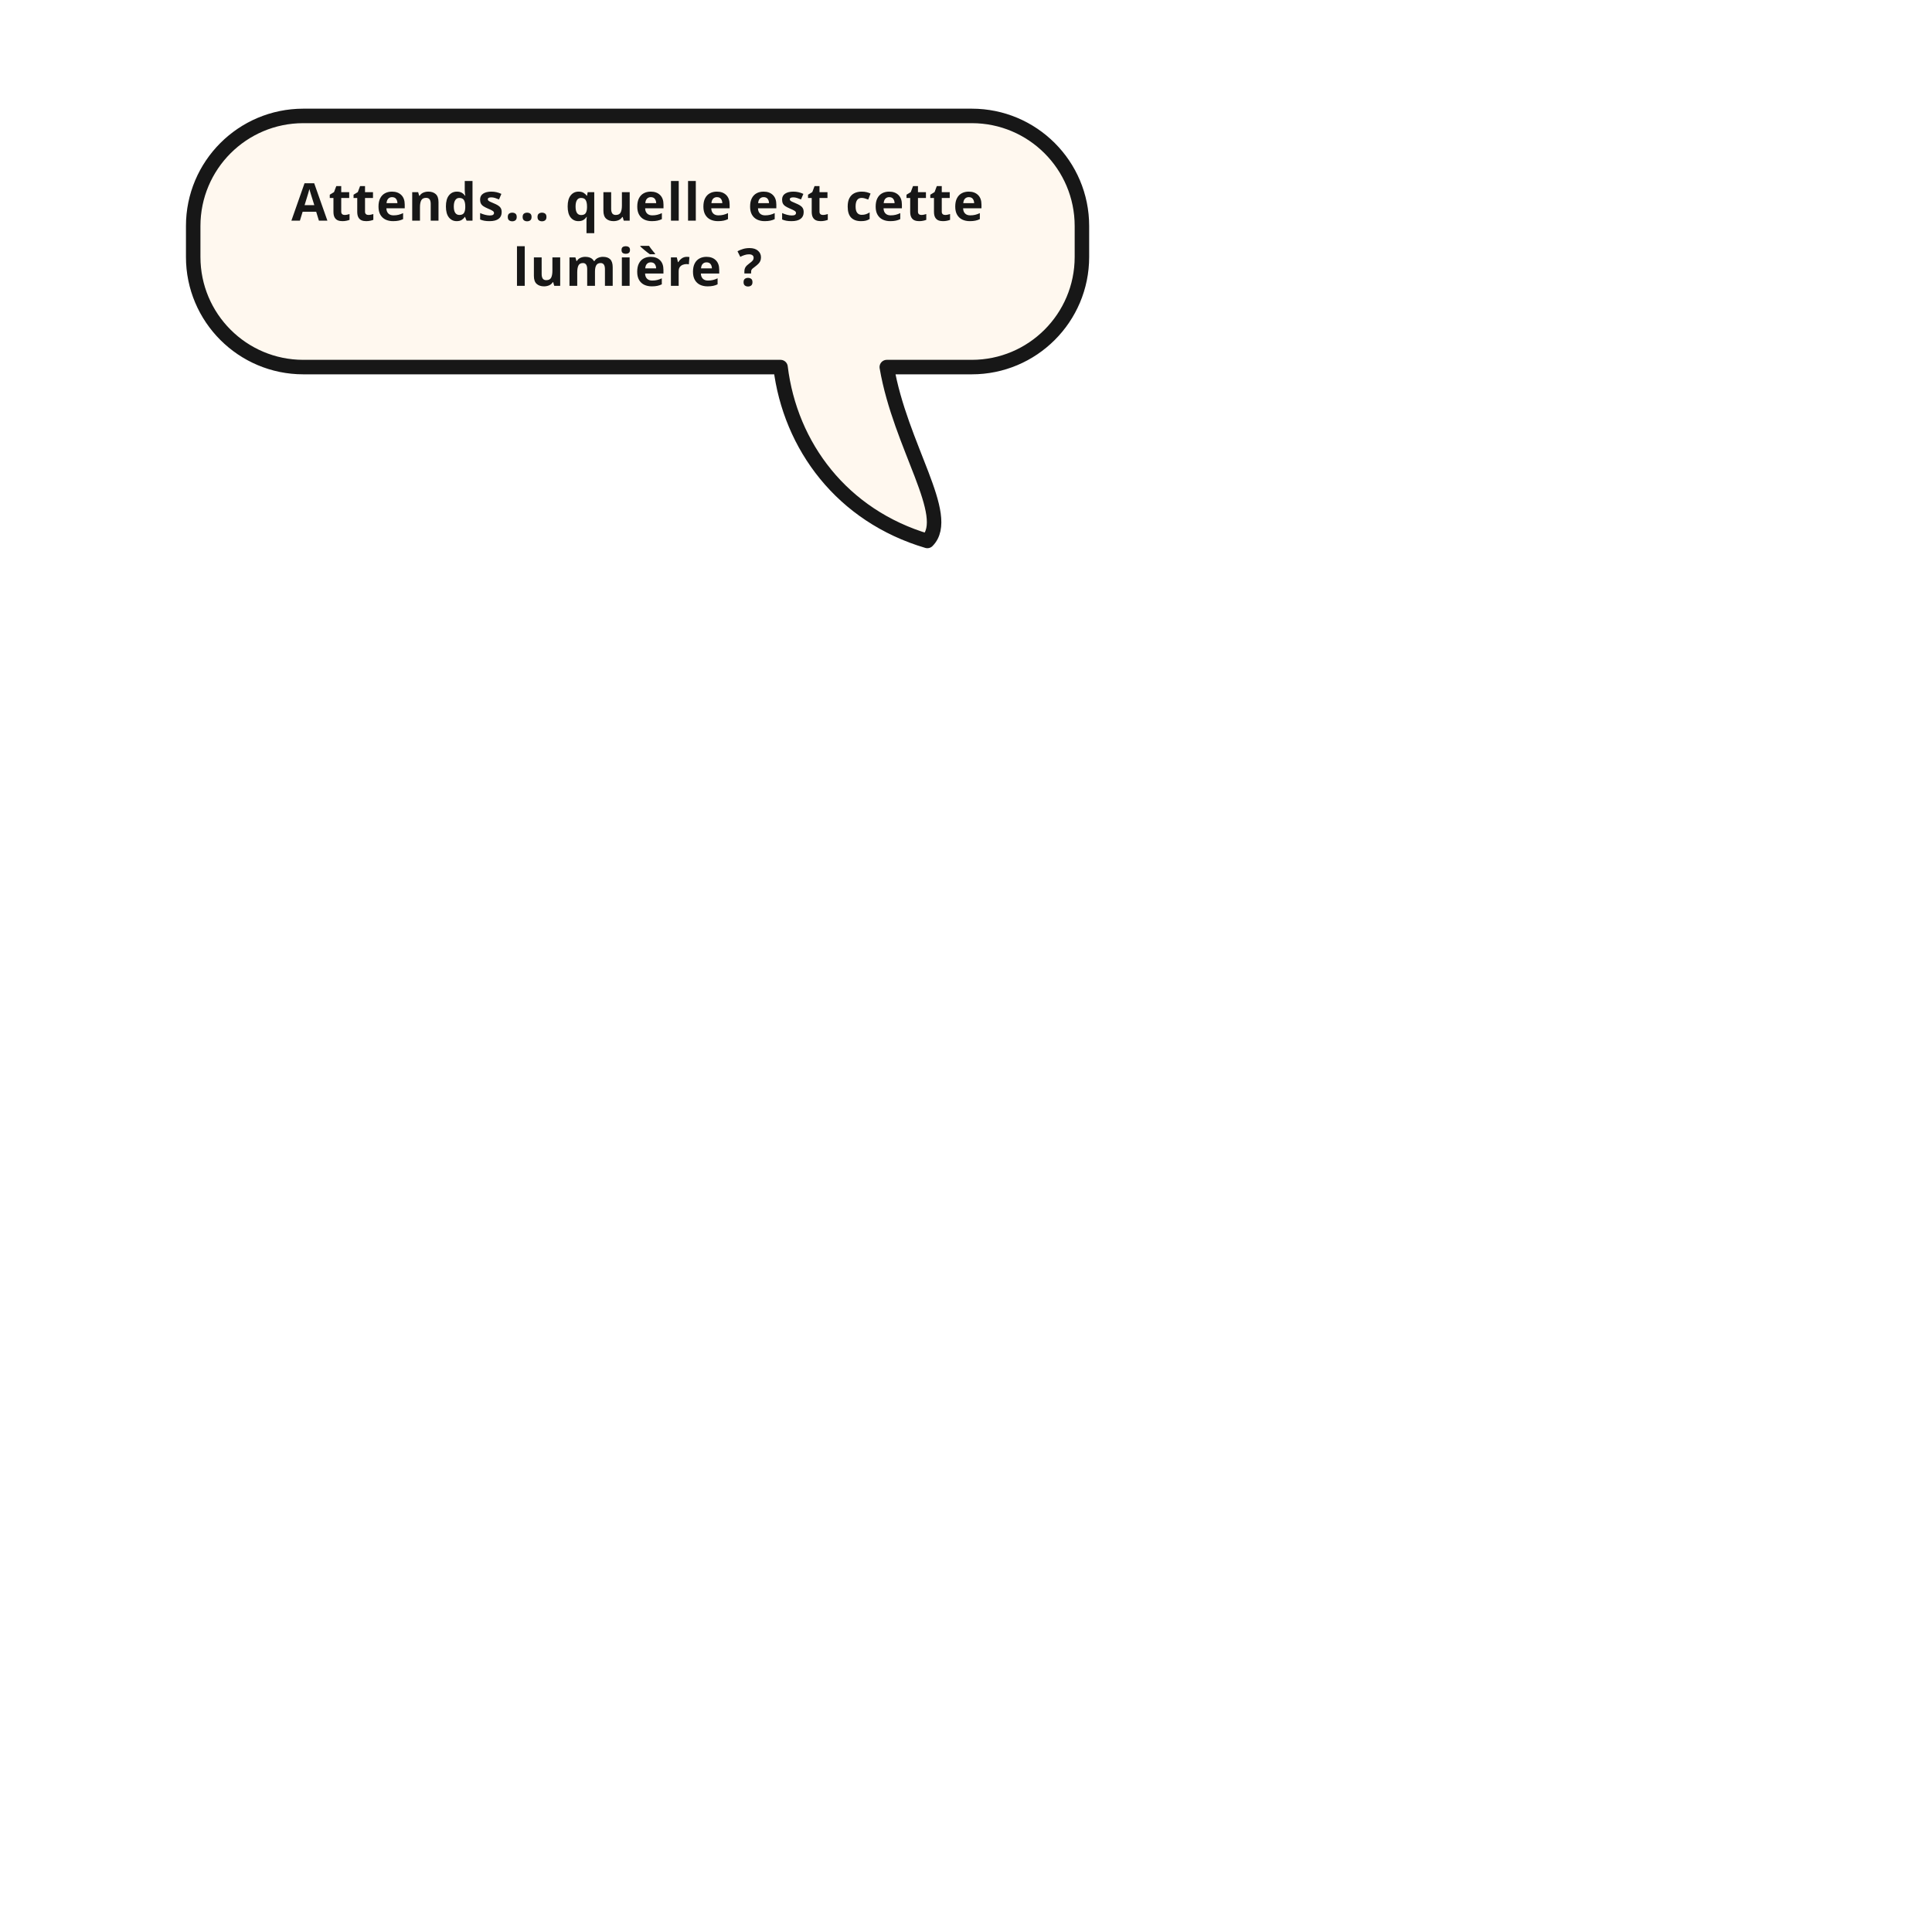
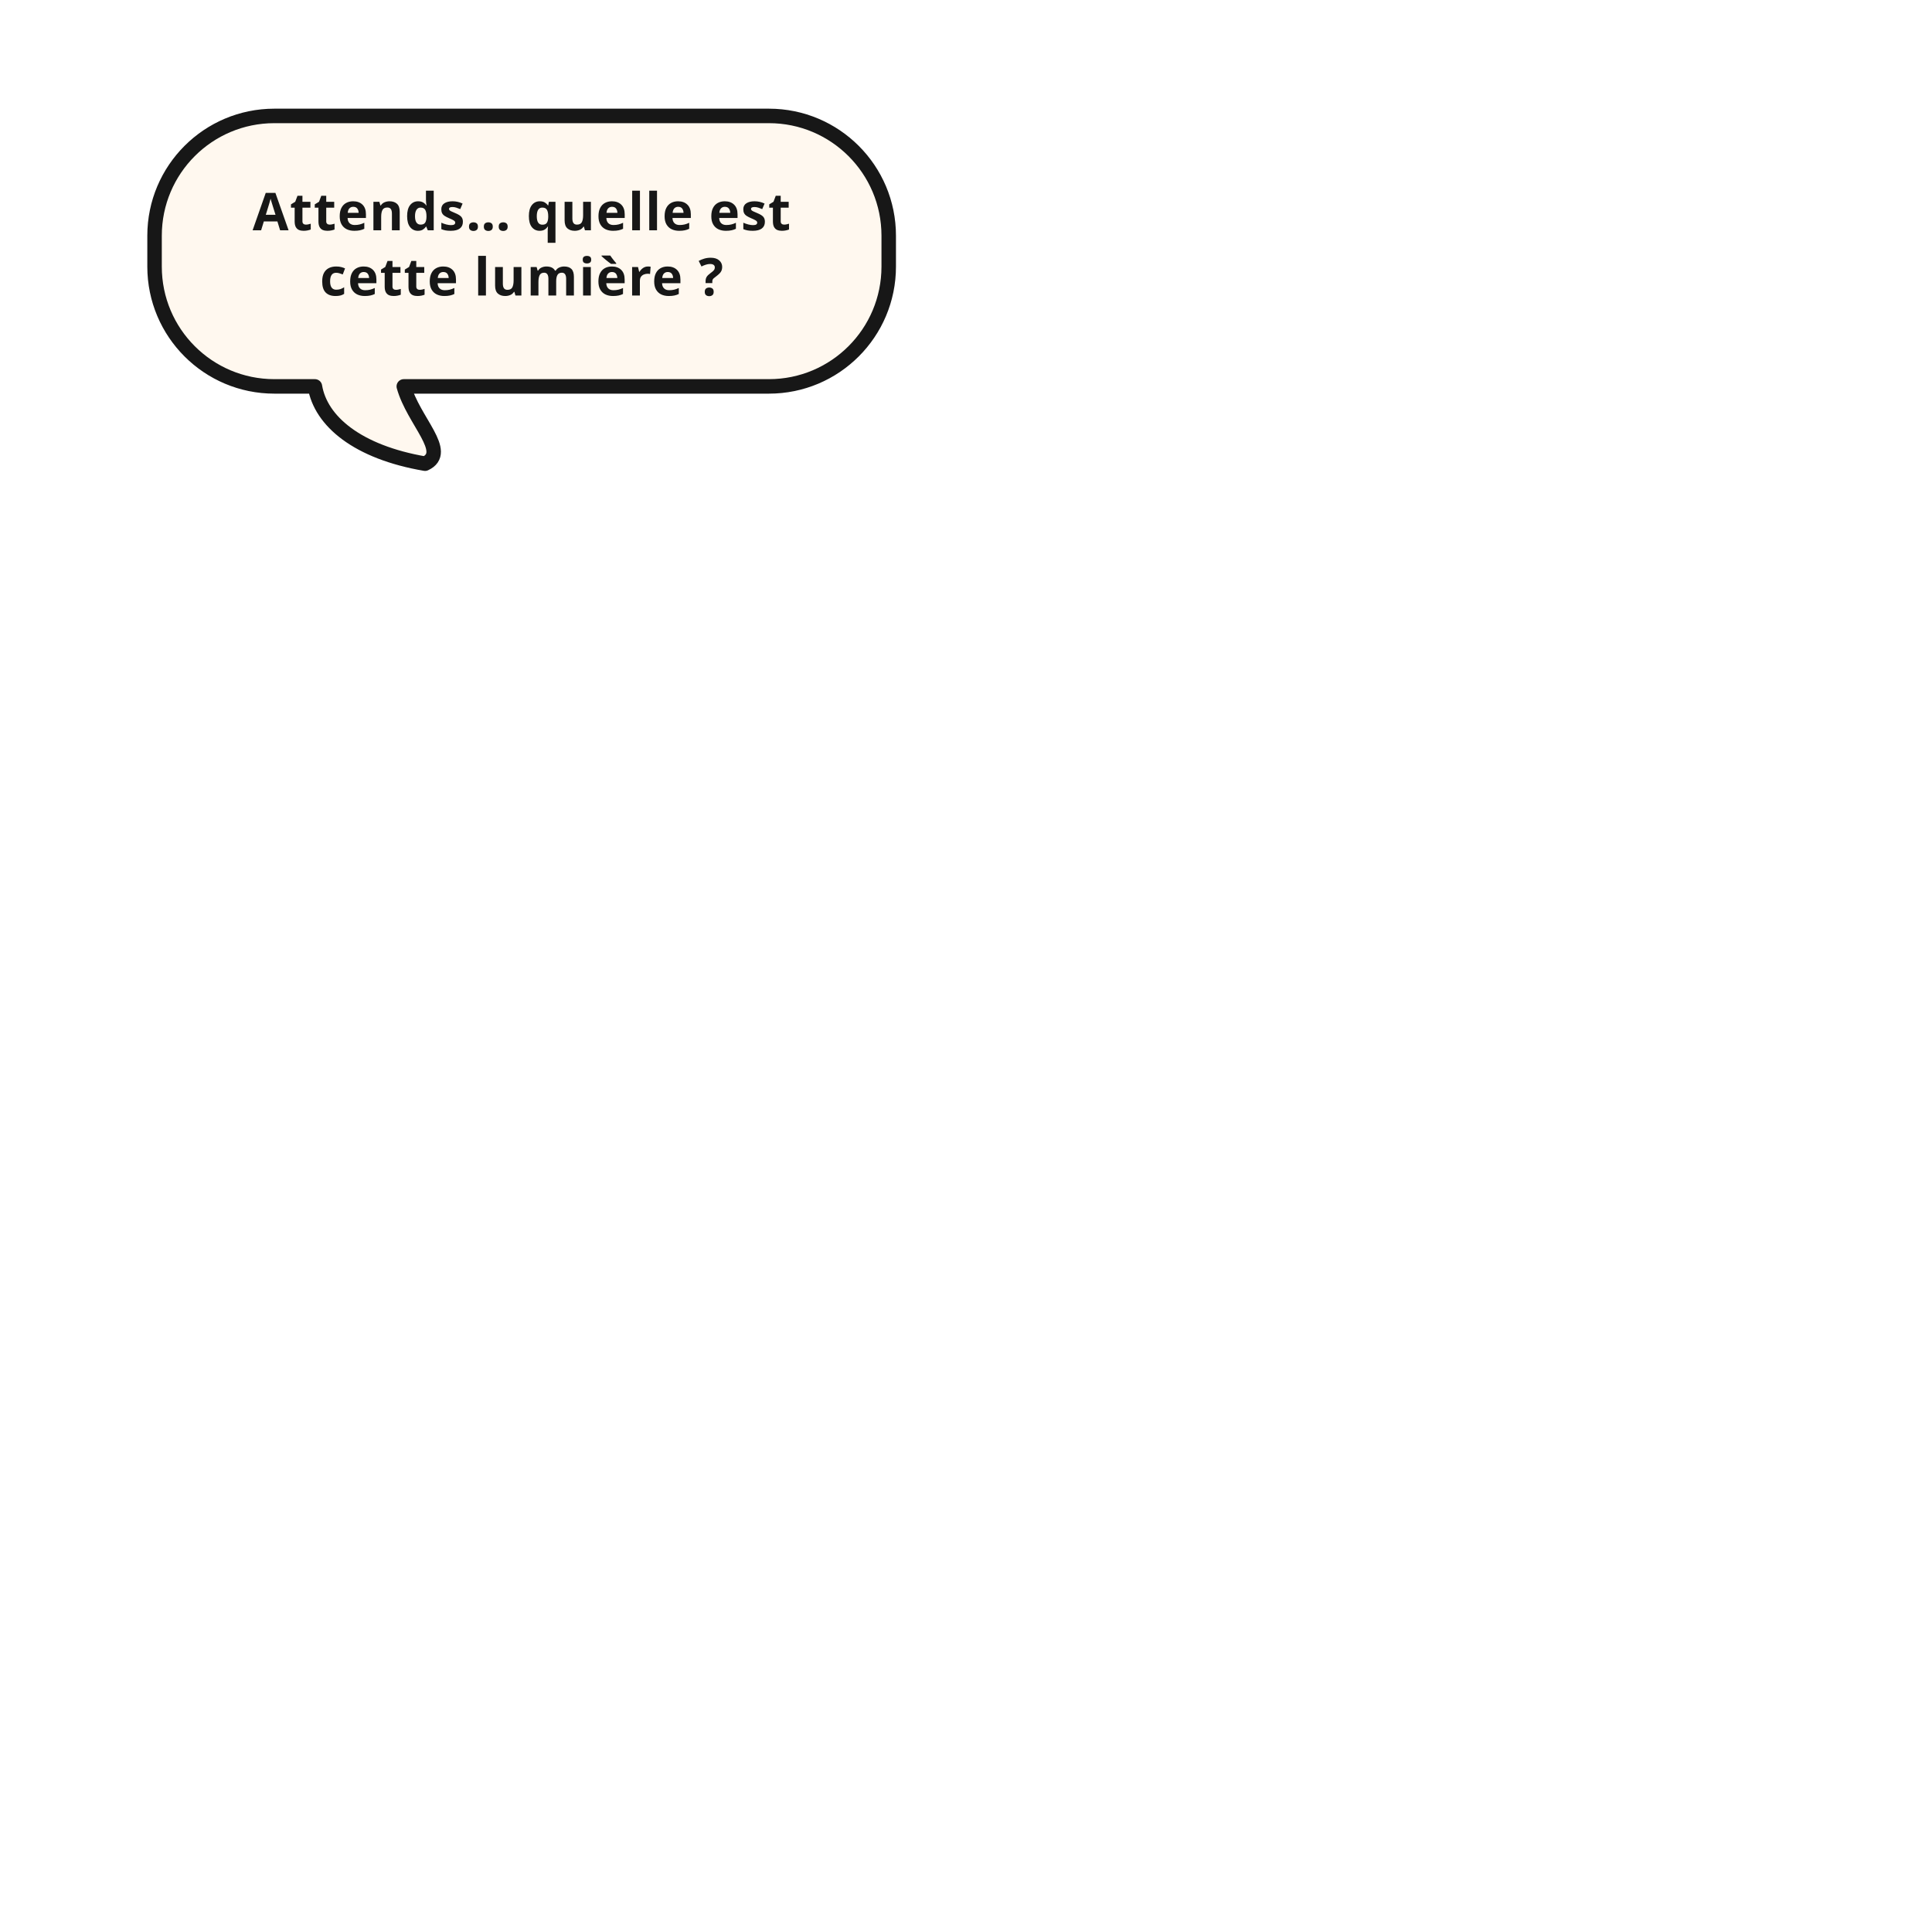
<svg xmlns="http://www.w3.org/2000/svg" width="1000" height="1000" viewBox="0 0 1000 1000">
-   <path d="M 157 60 L 503 60 A 57 57 0 0 1 560 117 L 560 133 A 57 57 0 0 1 503 190 L 459 190 C 466 231, 493 267, 480 280 C 436 267, 409 231, 404 190 L 157 190 A 57 57 0 0 1 100 133 L 100 117 A 57 57 0 0 1 157 60 Z" fill="#FFF8EF" stroke="#171717" stroke-width="7.5" stroke-linejoin="round" stroke-linecap="round" />
-   <text x="330" y="114.2" text-anchor="middle" font-family="'Libre Franklin', 'Comic Neue', Arial Black, sans-serif" font-size="27" font-weight="800" fill="#171717" letter-spacing="0.6">Attends… quelle est cette</text>
-   <text x="330" y="147.95" text-anchor="middle" font-family="'Libre Franklin', 'Comic Neue', Arial Black, sans-serif" font-size="27" font-weight="800" fill="#171717" letter-spacing="0.6">lumière ?</text>
+   <path d="M 142 60 L 398 60 A 62 62 0 0 1 460 122 L 460 138 A 62 62 0 0 1 398 200 L 209 200 C 214 218, 233 234, 220 240 C 185 234, 166 218, 163 200 L 142 200 A 62 62 0 0 1 80 138 L 80 122 A 62 62 0 0 1 142 60 Z" fill="#FFF8EF" stroke="#171717" stroke-width="7.5" stroke-linejoin="round" stroke-linecap="round" />
+   <text x="270" y="119.2" text-anchor="middle" font-family="'Libre Franklin', 'Comic Neue', Arial Black, sans-serif" font-size="27" font-weight="800" fill="#171717" letter-spacing="0.6">Attends… quelle est</text>
+   <text x="270" y="152.95" text-anchor="middle" font-family="'Libre Franklin', 'Comic Neue', Arial Black, sans-serif" font-size="27" font-weight="800" fill="#171717" letter-spacing="0.6">cette lumière ?</text>
</svg>
